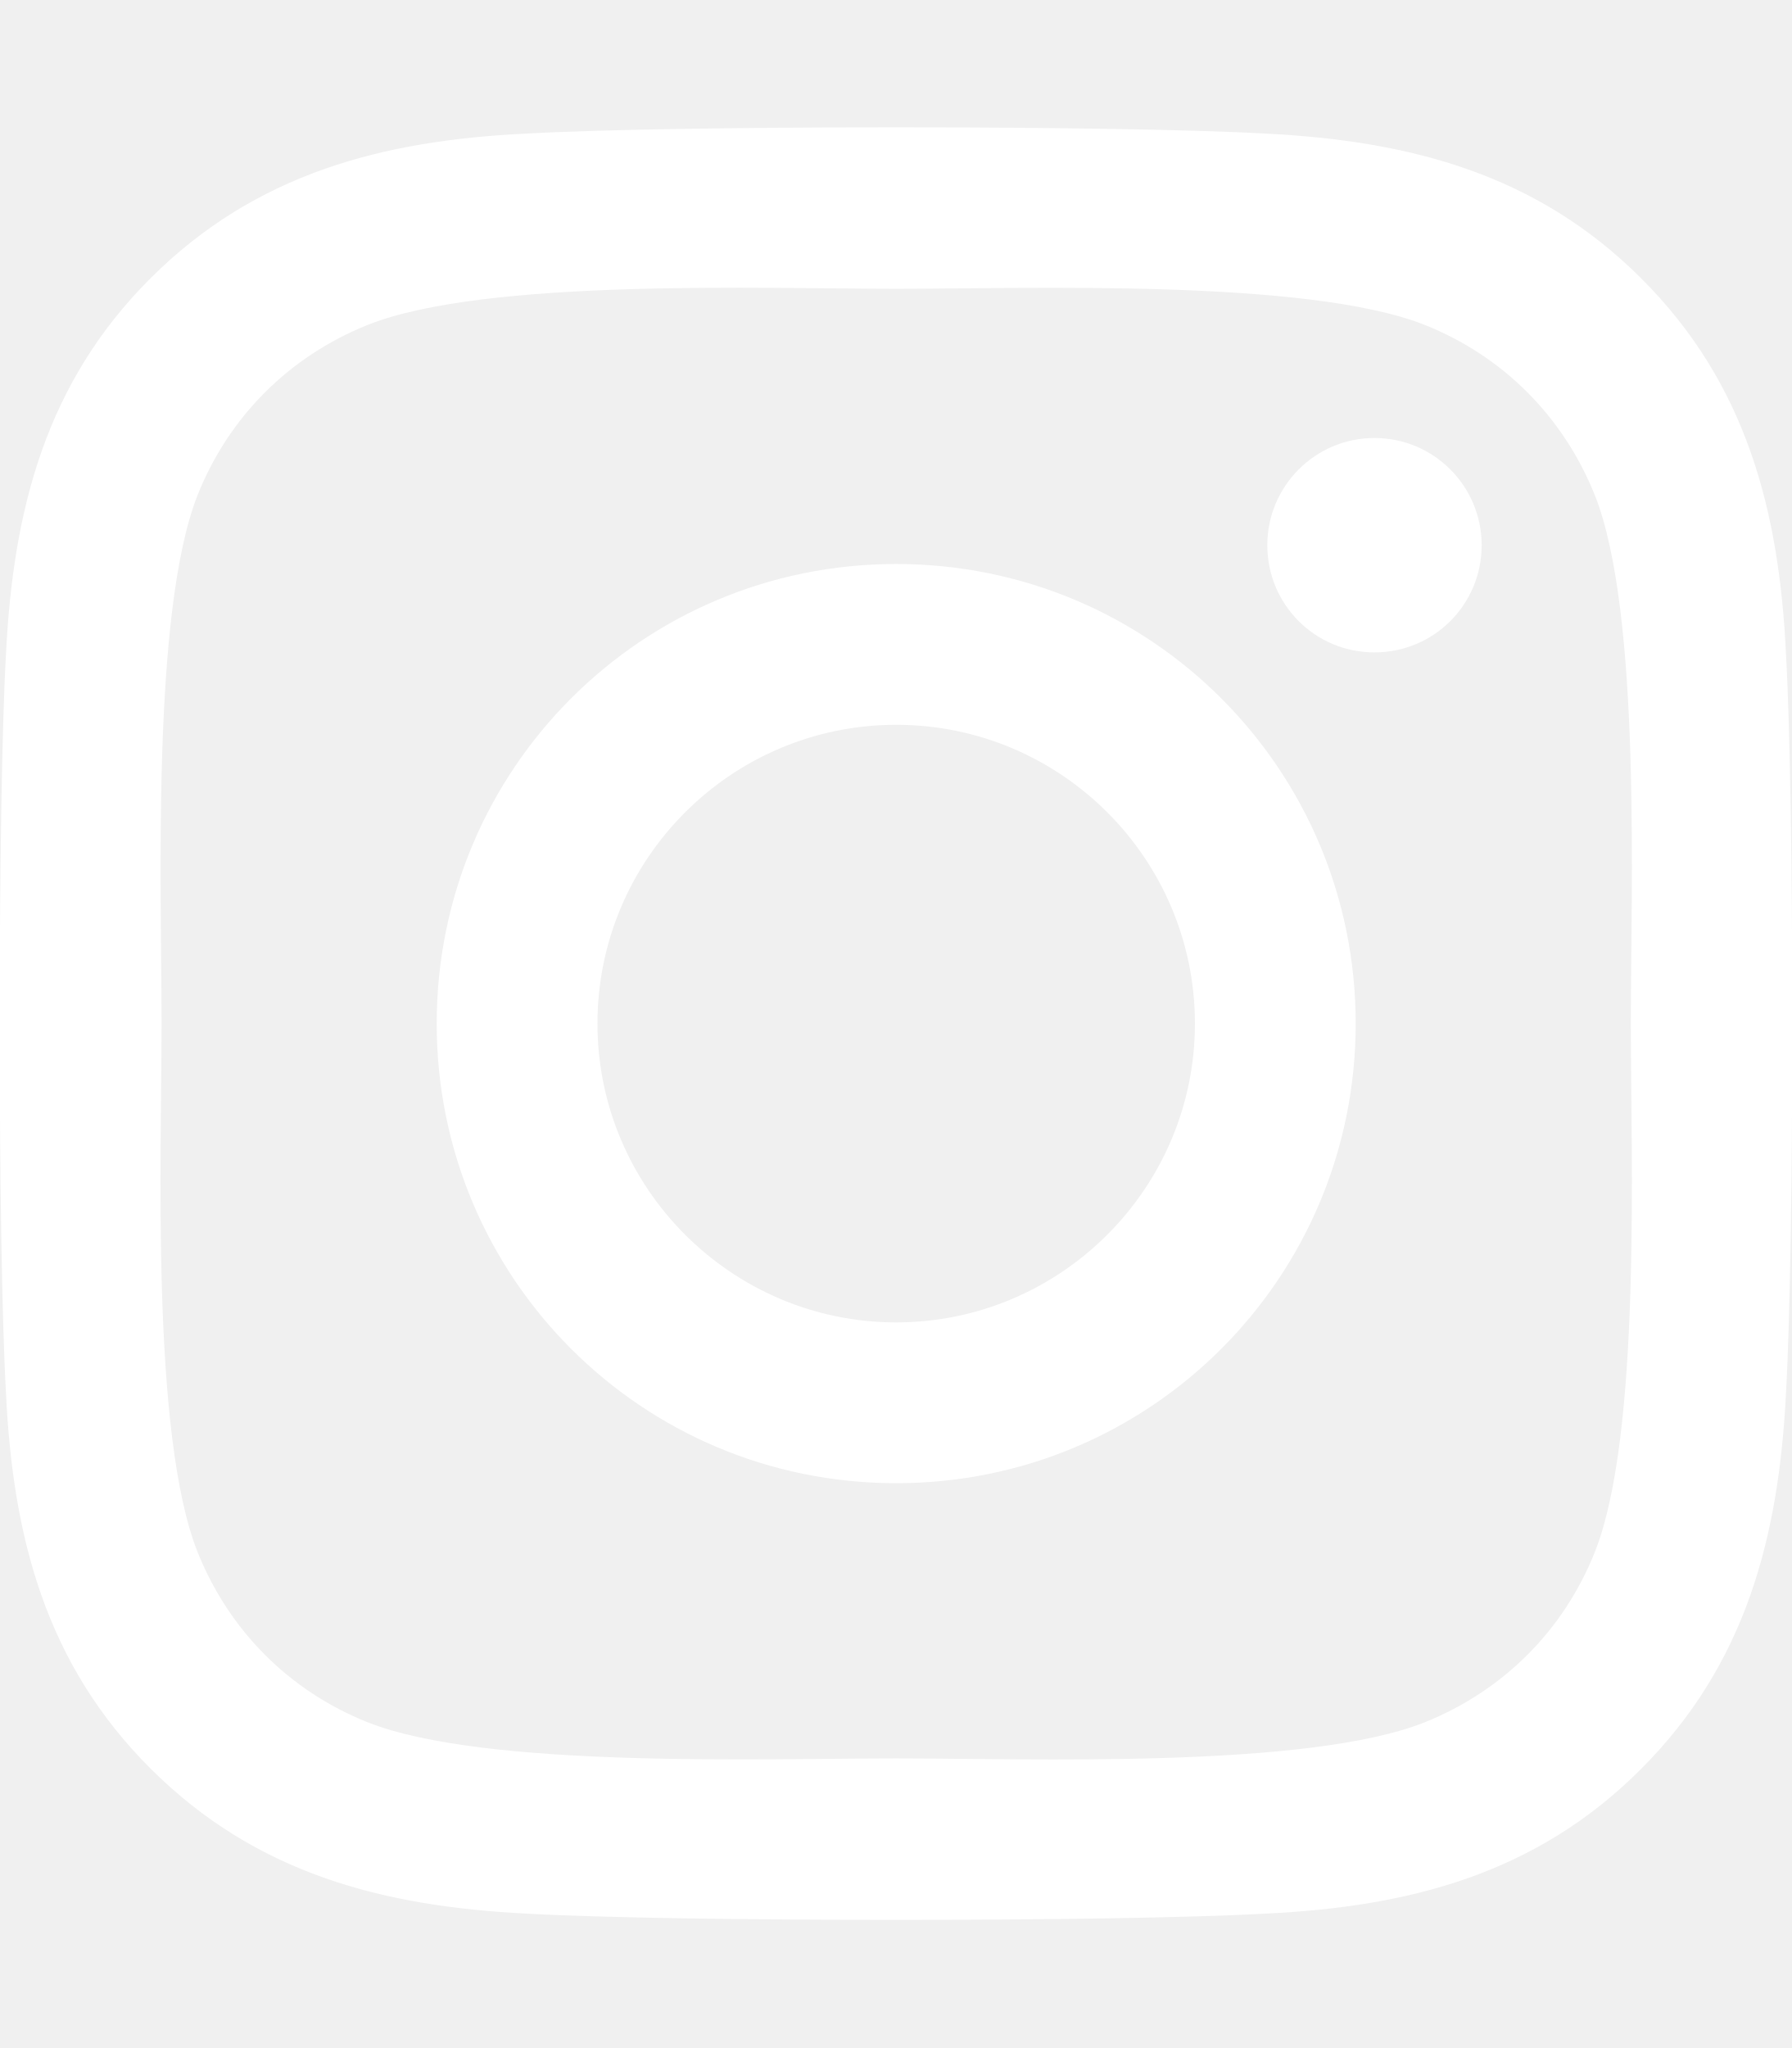
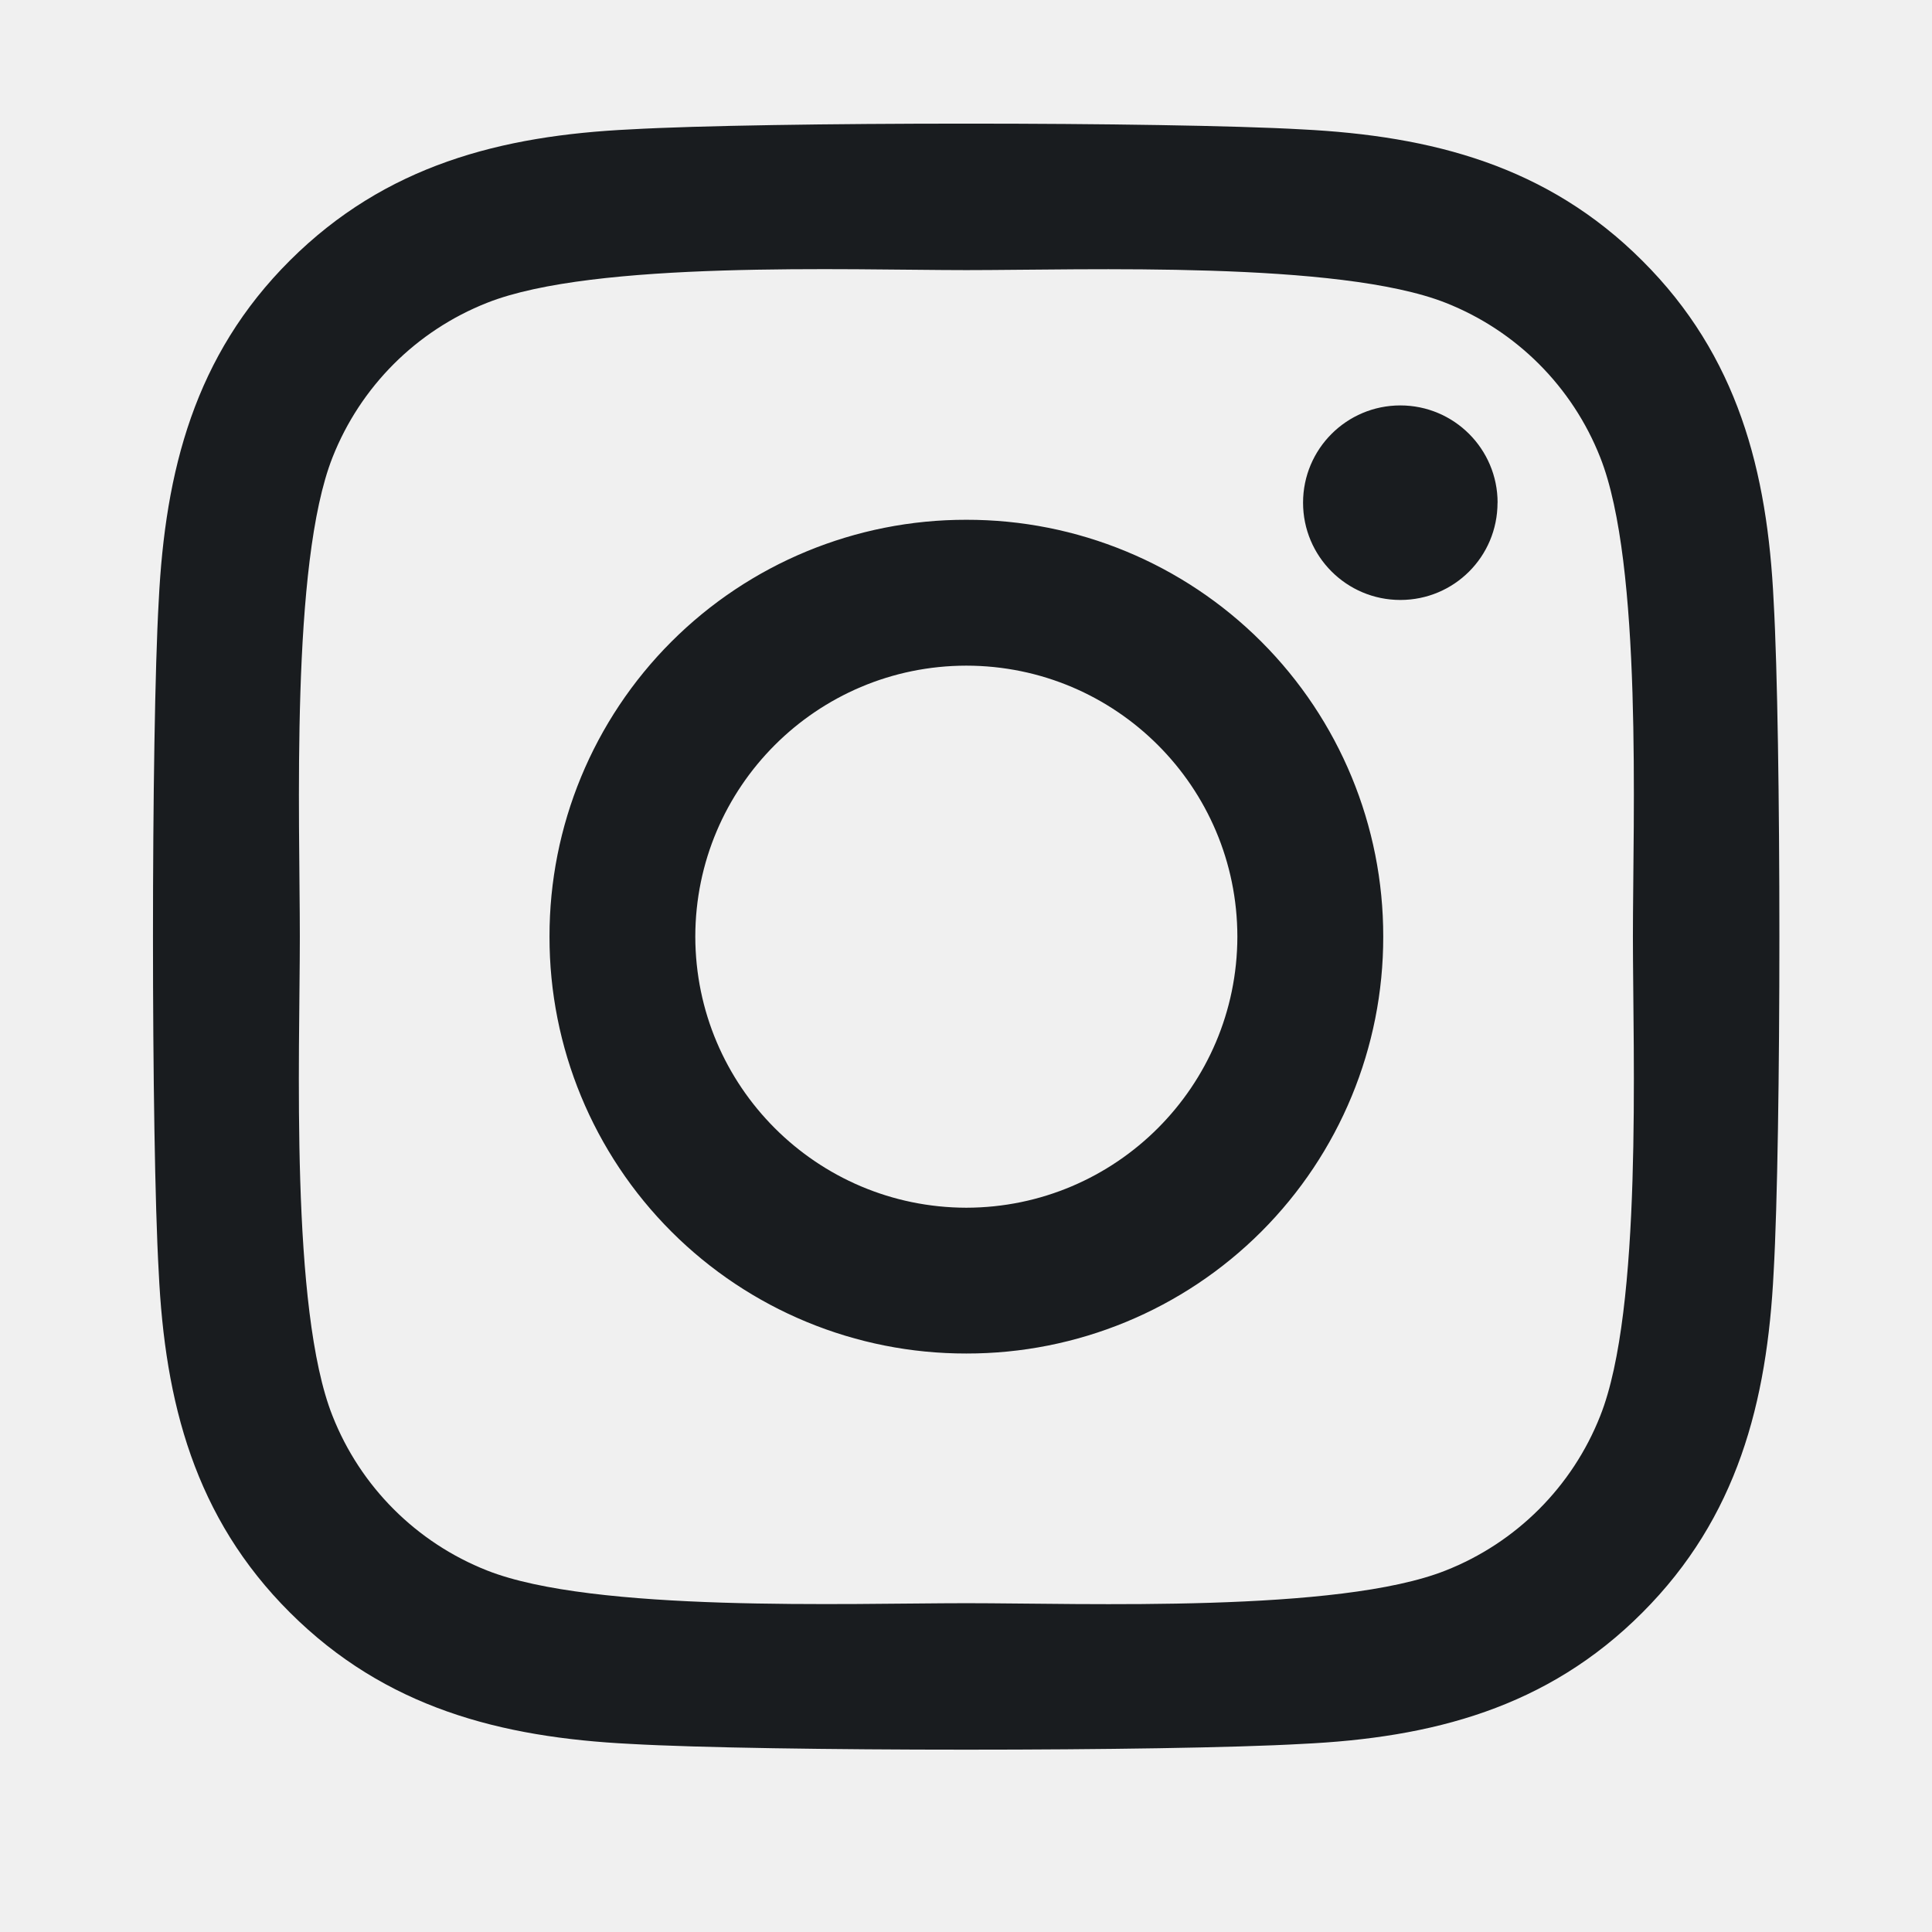
- <svg xmlns="http://www.w3.org/2000/svg" viewBox="0 0 448 512">&gt;<path d="M224.1 141c-63.6 0-114.9 51.3-114.9 114.9s51.3 114.9 114.9 114.9S339 319.5 339 255.9 287.7 141 224.1 141zm0 189.6c-41.1 0-74.7-33.5-74.7-74.7s33.5-74.7 74.7-74.7 74.7 33.5 74.7 74.7-33.6 74.7-74.7 74.7zm146.4-194.3c0 14.9-12 26.8-26.8 26.8-14.9 0-26.8-12-26.8-26.8s12-26.8 26.8-26.8 26.8 12 26.8 26.8zm76.1 27.2c-1.7-35.9-9.9-67.7-36.2-93.9-26.2-26.2-58-34.4-93.9-36.2-37-2.1-147.9-2.1-184.9 0-35.8 1.7-67.6 9.9-93.9 36.1s-34.4 58-36.2 93.9c-2.1 37-2.1 147.9 0 184.9 1.7 35.9 9.9 67.7 36.2 93.9s58 34.4 93.9 36.2c37 2.1 147.9 2.1 184.9 0 35.9-1.7 67.7-9.9 93.9-36.2 26.2-26.2 34.4-58 36.2-93.9 2.1-37 2.1-147.8 0-184.8zM398.8 388c-7.8 19.6-22.9 34.7-42.6 42.6-29.5 11.7-99.5 9-132.1 9s-102.7 2.6-132.1-9c-19.6-7.8-34.7-22.9-42.6-42.6-11.7-29.5-9-99.5-9-132.1s-2.6-102.7 9-132.1c7.8-19.6 22.9-34.7 42.6-42.6 29.5-11.7 99.5-9 132.1-9s102.7-2.6 132.1 9c19.6 7.8 34.7 22.9 42.6 42.6 11.7 29.5 9 99.5 9 132.1s2.7 102.7-9 132.1z" fill="#fff" />
+ <svg xmlns="http://www.w3.org/2000/svg" width="26" height="26" fill="none">
+   <path d="M13.005 6.995a5.601 5.601 0 00-5.61 5.61 5.601 5.601 0 005.61 5.61 5.601 5.601 0 005.61-5.61 5.601 5.601 0 00-5.61-5.61zm0 9.258a3.654 3.654 0 01-3.648-3.648 3.651 3.651 0 013.648-3.647 3.65 3.65 0 013.647 3.647 3.654 3.654 0 01-3.647 3.648zm7.148-9.488c0 .728-.586 1.309-1.308 1.309a1.309 1.309 0 111.309-1.309zm3.716 1.329c-.083-1.753-.483-3.306-1.767-4.585-1.28-1.28-2.832-1.68-4.585-1.768-1.807-.103-7.222-.103-9.029 0-1.748.083-3.3.483-4.585 1.763-1.284 1.279-1.68 2.832-1.767 4.585-.103 1.806-.103 7.221 0 9.028.083 1.753.483 3.306 1.767 4.585 1.284 1.28 2.832 1.68 4.585 1.767 1.807.103 7.222.103 9.029 0 1.753-.082 3.305-.483 4.585-1.767 1.279-1.28 1.68-2.832 1.767-4.585.103-1.807.103-7.217 0-9.023zm-2.334 10.961a3.693 3.693 0 01-2.08 2.08c-1.44.572-4.858.44-6.45.44-1.592 0-5.015.127-6.45-.44a3.693 3.693 0 01-2.08-2.08c-.572-1.44-.44-4.858-.44-6.45 0-1.592-.127-5.014.44-6.45a3.693 3.693 0 012.08-2.08c1.44-.571 4.858-.44 6.45-.44 1.592 0 5.014-.126 6.45.44a3.693 3.693 0 012.08 2.08c.571 1.44.44 4.858.44 6.45 0 1.592.131 5.015-.44 6.45z" fill="#191C1F" />
</svg>
